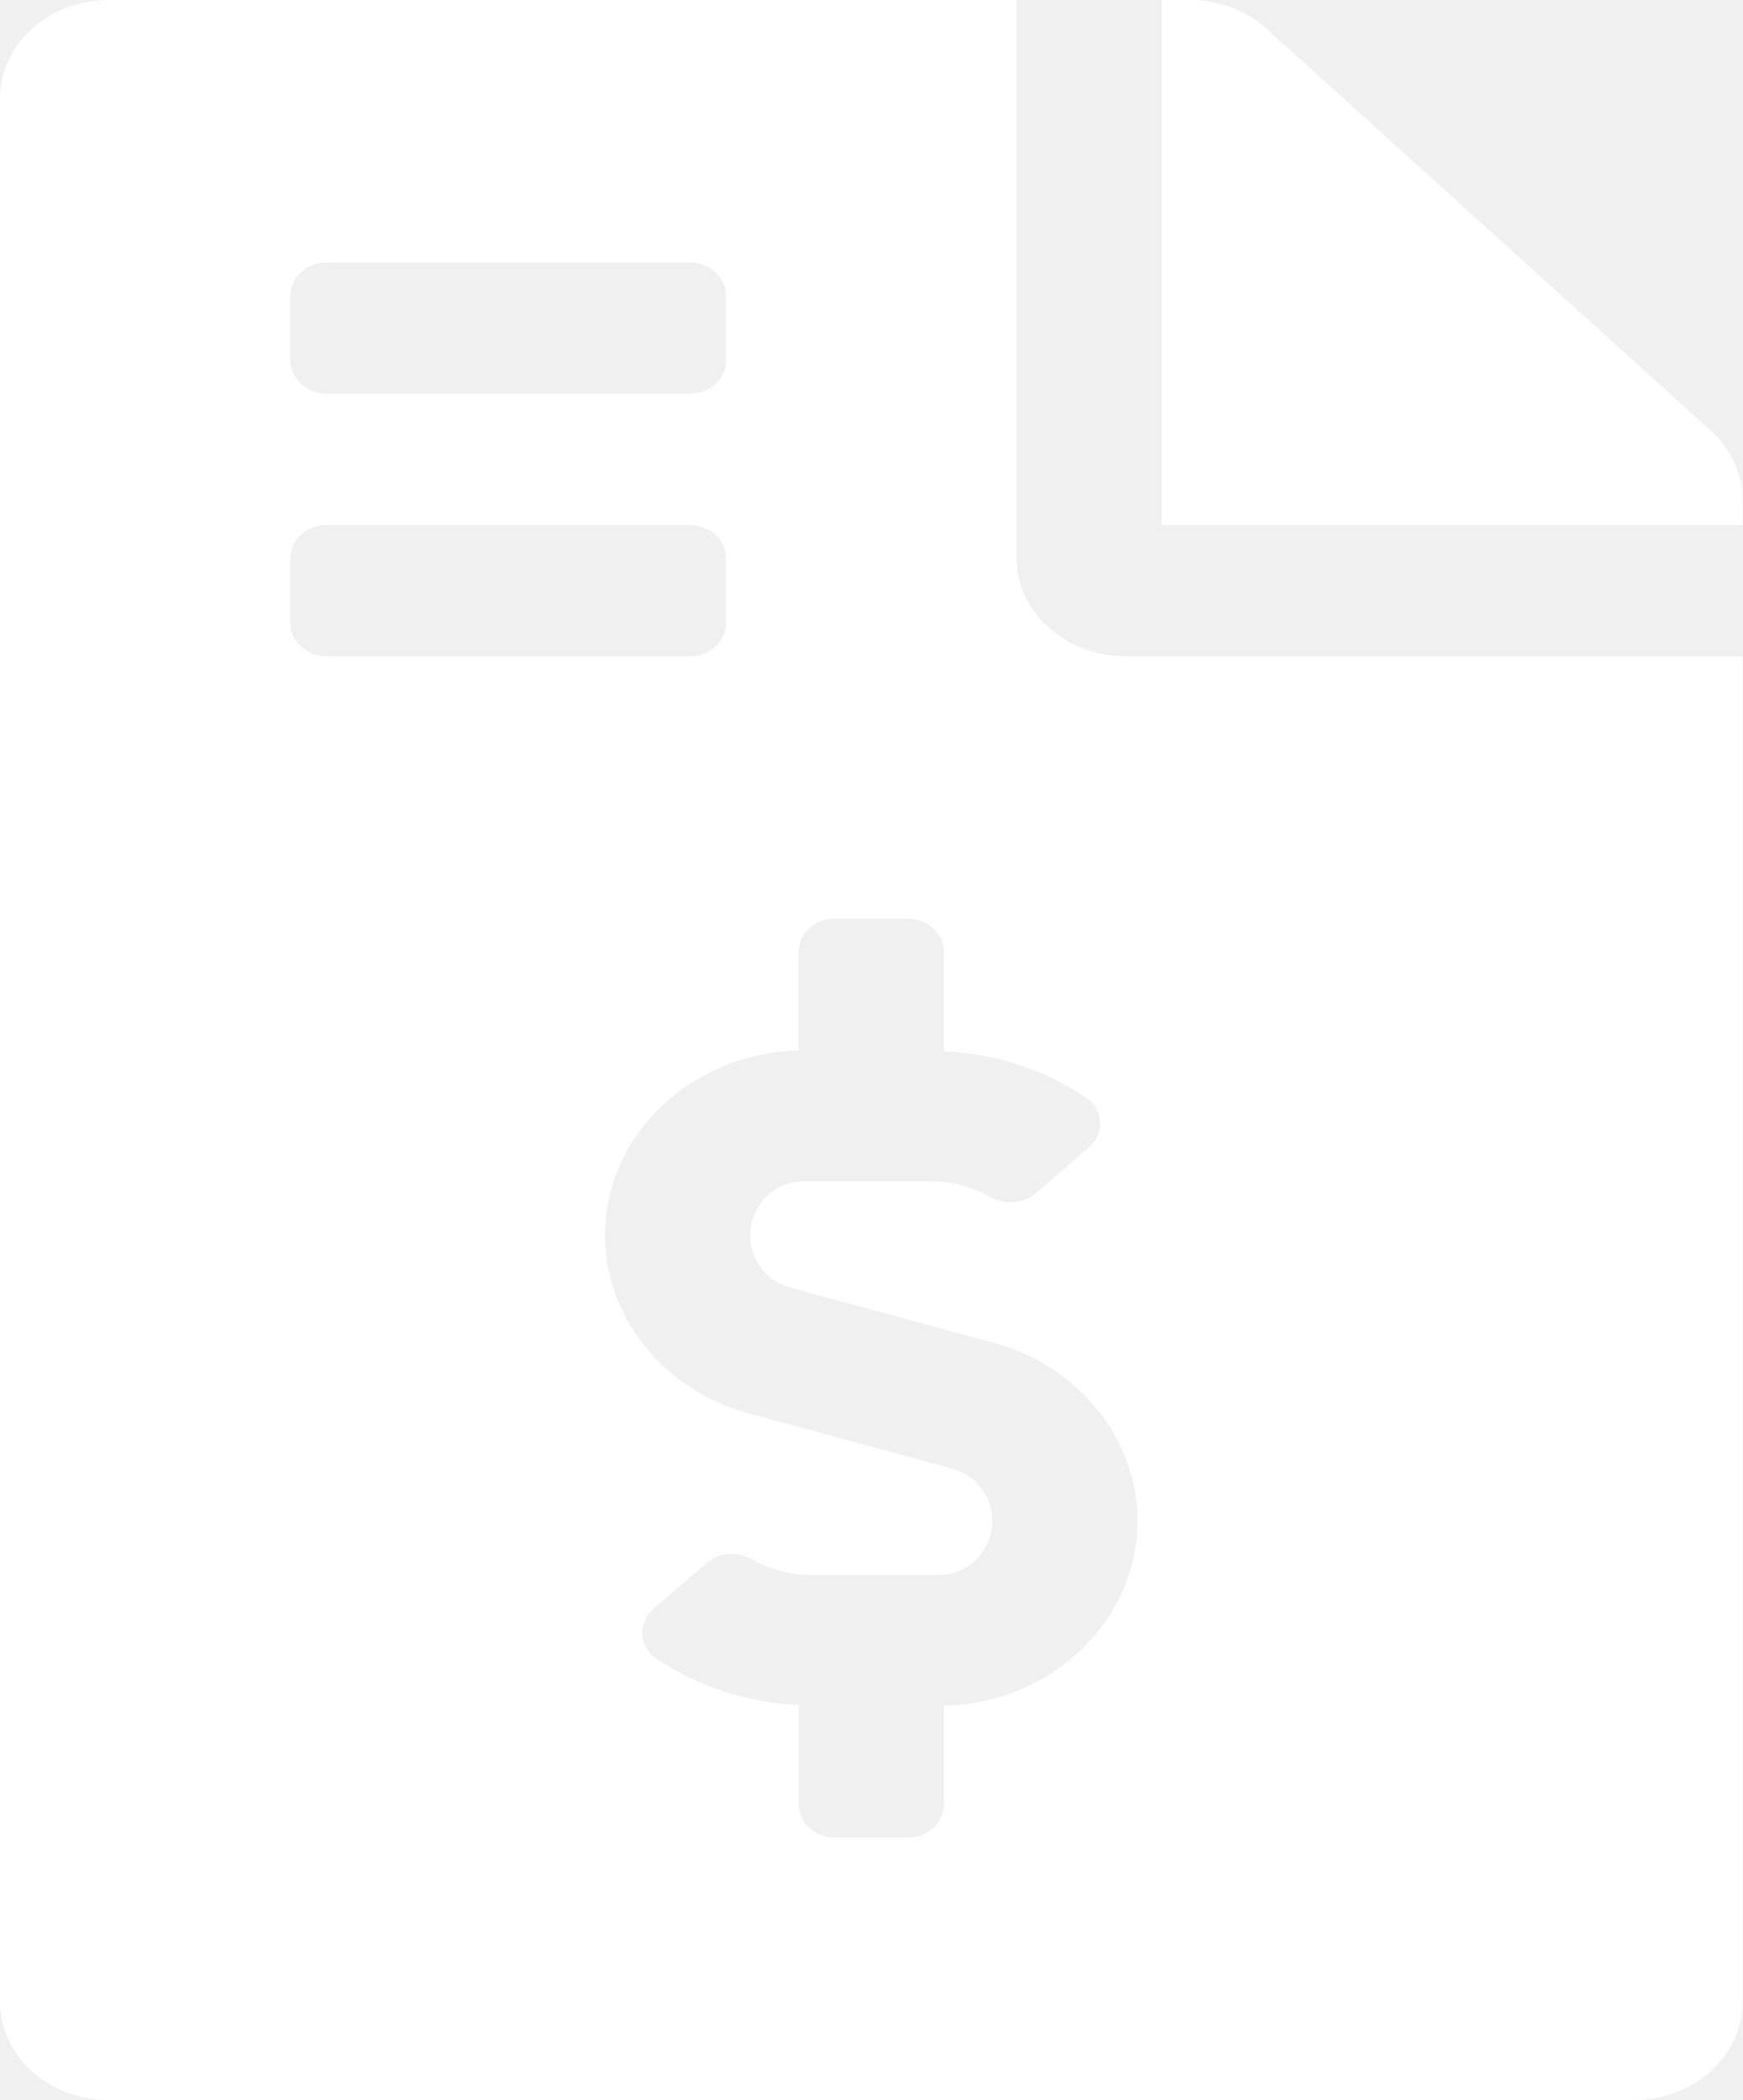
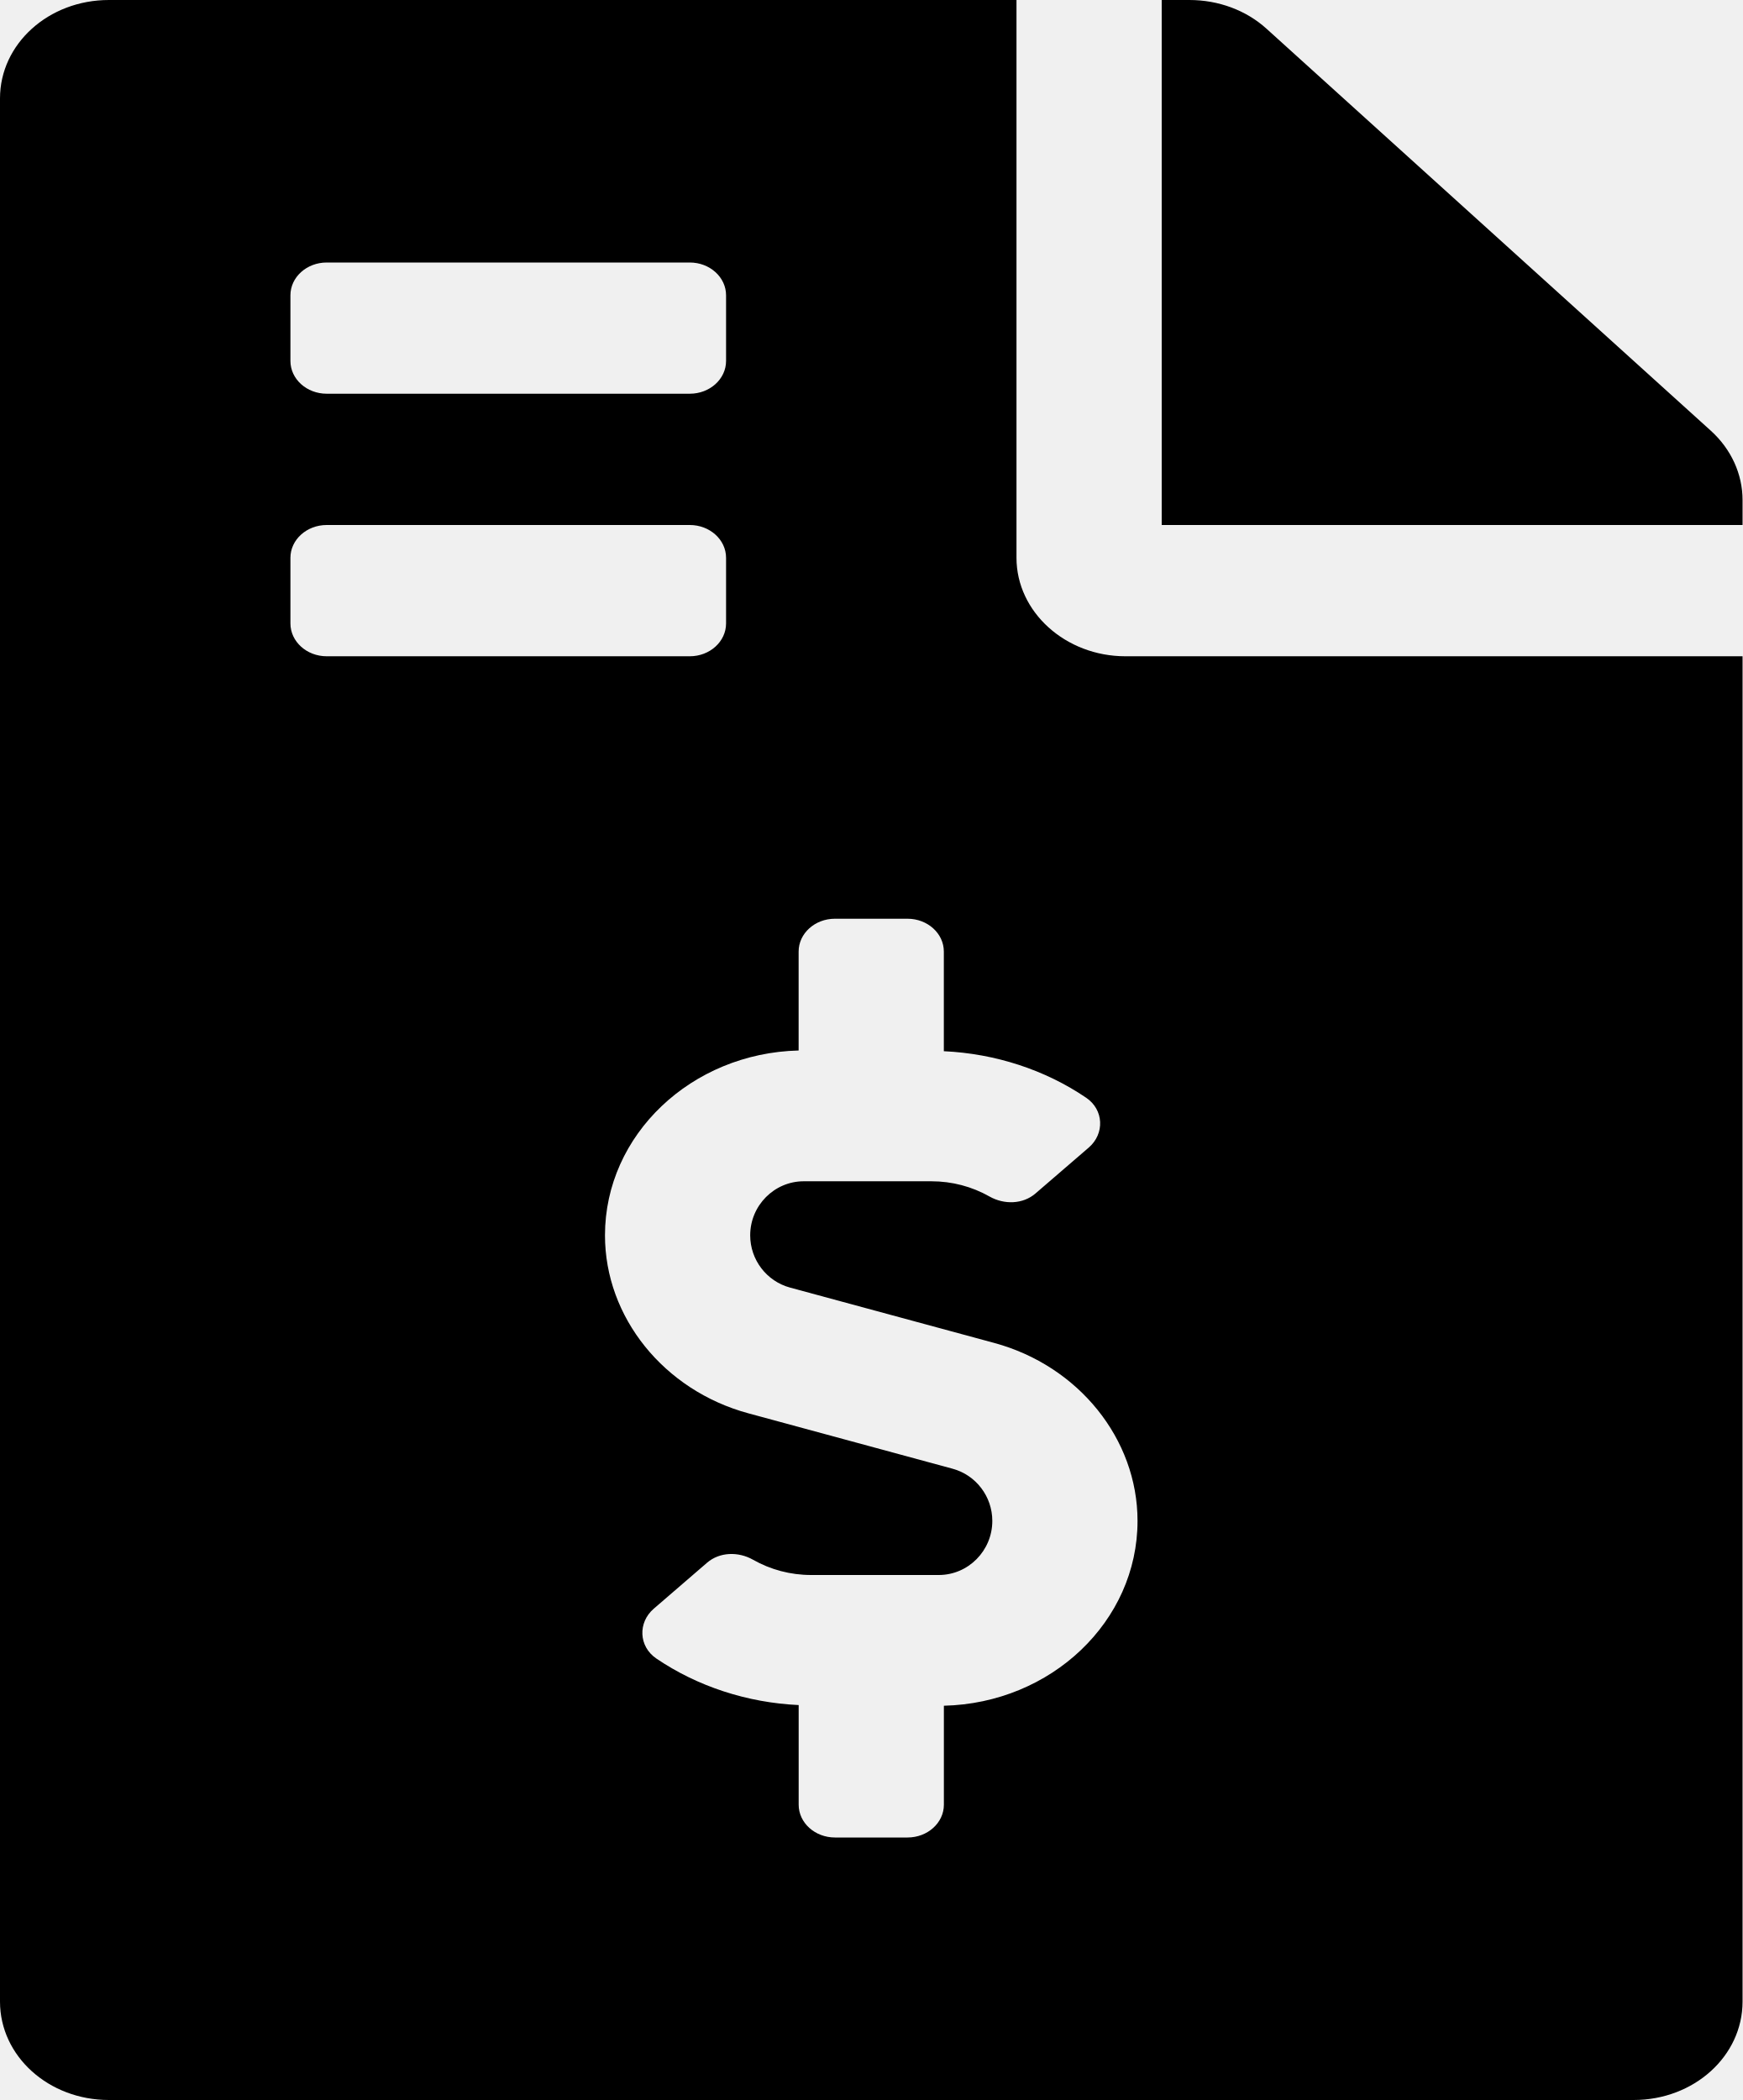
- <svg xmlns="http://www.w3.org/2000/svg" viewBox="0 0 39 47" fill="none">
-   <path d="M38.289 9.639L28.346 0.643C27.889 0.229 27.27 0 26.619 0H26V11.75H39V11.19C39 10.612 38.746 10.052 38.289 9.639ZM22.75 12.484V0H2.438C1.087 0 0 0.982 0 2.203V44.797C0 46.018 1.087 47 2.438 47H36.562C37.913 47 39 46.018 39 44.797V14.688H25.188C23.847 14.688 22.75 13.696 22.75 12.484ZM6.5 6.609C6.5 6.204 6.864 5.875 7.312 5.875H15.438C15.886 5.875 16.25 6.204 16.25 6.609V8.078C16.25 8.484 15.886 8.812 15.438 8.812H7.312C6.864 8.812 6.5 8.484 6.5 8.078V6.609ZM6.5 13.953V12.484C6.5 12.079 6.864 11.75 7.312 11.75H15.438C15.886 11.75 16.25 12.079 16.25 12.484V13.953C16.25 14.359 15.886 14.688 15.438 14.688H7.312C6.864 14.688 6.5 14.359 6.5 13.953ZM21.125 38.176V40.391C21.125 40.796 20.761 41.125 20.312 41.125H18.688C18.239 41.125 17.875 40.796 17.875 40.391V38.161C16.728 38.108 15.613 37.746 14.689 37.119C14.293 36.85 14.273 36.314 14.631 36.005L15.825 34.975C16.106 34.733 16.524 34.722 16.853 34.908C17.246 35.131 17.692 35.25 18.155 35.25H21.01C21.67 35.25 22.209 34.707 22.209 34.039C22.209 33.493 21.842 33.012 21.318 32.871L16.748 31.631C14.86 31.119 13.54 29.482 13.54 27.648C13.54 25.397 15.475 23.569 17.874 23.511V21.297C17.874 20.891 18.238 20.562 18.686 20.562H20.311C20.76 20.562 21.124 20.891 21.124 21.297V23.527C22.271 23.58 23.386 23.941 24.31 24.569C24.706 24.837 24.726 25.374 24.368 25.683L23.174 26.712C22.893 26.954 22.475 26.965 22.146 26.779C21.753 26.556 21.307 26.438 20.844 26.438H17.989C17.329 26.438 16.79 26.981 16.79 27.648C16.79 28.195 17.157 28.675 17.681 28.817L22.251 30.056C24.139 30.568 25.459 32.206 25.459 34.039C25.459 36.291 23.524 38.119 21.125 38.176Z" fill="white" />
+ <svg xmlns="http://www.w3.org/2000/svg" viewBox="0 0 39 47" fill="currentColor">
+   <path d="M38.289 9.639L28.346 0.643C27.889 0.229 27.27 0 26.619 0H26V11.75H39V11.19C39 10.612 38.746 10.052 38.289 9.639ZM22.75 12.484V0H2.438C1.087 0 0 0.982 0 2.203V44.797C0 46.018 1.087 47 2.438 47H36.562C37.913 47 39 46.018 39 44.797V14.688H25.188C23.847 14.688 22.75 13.696 22.75 12.484ZM6.5 6.609C6.5 6.204 6.864 5.875 7.312 5.875H15.438C15.886 5.875 16.25 6.204 16.25 6.609V8.078C16.25 8.484 15.886 8.812 15.438 8.812H7.312C6.864 8.812 6.5 8.484 6.5 8.078V6.609ZM6.5 13.953V12.484C6.5 12.079 6.864 11.75 7.312 11.75H15.438C15.886 11.75 16.25 12.079 16.25 12.484V13.953C16.25 14.359 15.886 14.688 15.438 14.688H7.312C6.864 14.688 6.5 14.359 6.5 13.953ZM21.125 38.176V40.391C21.125 40.796 20.761 41.125 20.312 41.125H18.688C18.239 41.125 17.875 40.796 17.875 40.391V38.161C16.728 38.108 15.613 37.746 14.689 37.119C14.293 36.85 14.273 36.314 14.631 36.005L15.825 34.975C16.106 34.733 16.524 34.722 16.853 34.908C17.246 35.131 17.692 35.25 18.155 35.25H21.01C21.67 35.25 22.209 34.707 22.209 34.039C22.209 33.493 21.842 33.012 21.318 32.871L16.748 31.631C14.86 31.119 13.54 29.482 13.54 27.648C13.54 25.397 15.475 23.569 17.874 23.511V21.297C17.874 20.891 18.238 20.562 18.686 20.562H20.311C20.76 20.562 21.124 20.891 21.124 21.297V23.527C22.271 23.58 23.386 23.941 24.31 24.569C24.706 24.837 24.726 25.374 24.368 25.683L23.174 26.712C22.893 26.954 22.475 26.965 22.146 26.779C21.753 26.556 21.307 26.438 20.844 26.438H17.989C17.329 26.438 16.79 26.981 16.79 27.648C16.79 28.195 17.157 28.675 17.681 28.817L22.251 30.056C24.139 30.568 25.459 32.206 25.459 34.039C25.459 36.291 23.524 38.119 21.125 38.176Z" fill="currentColor" />
</svg>
